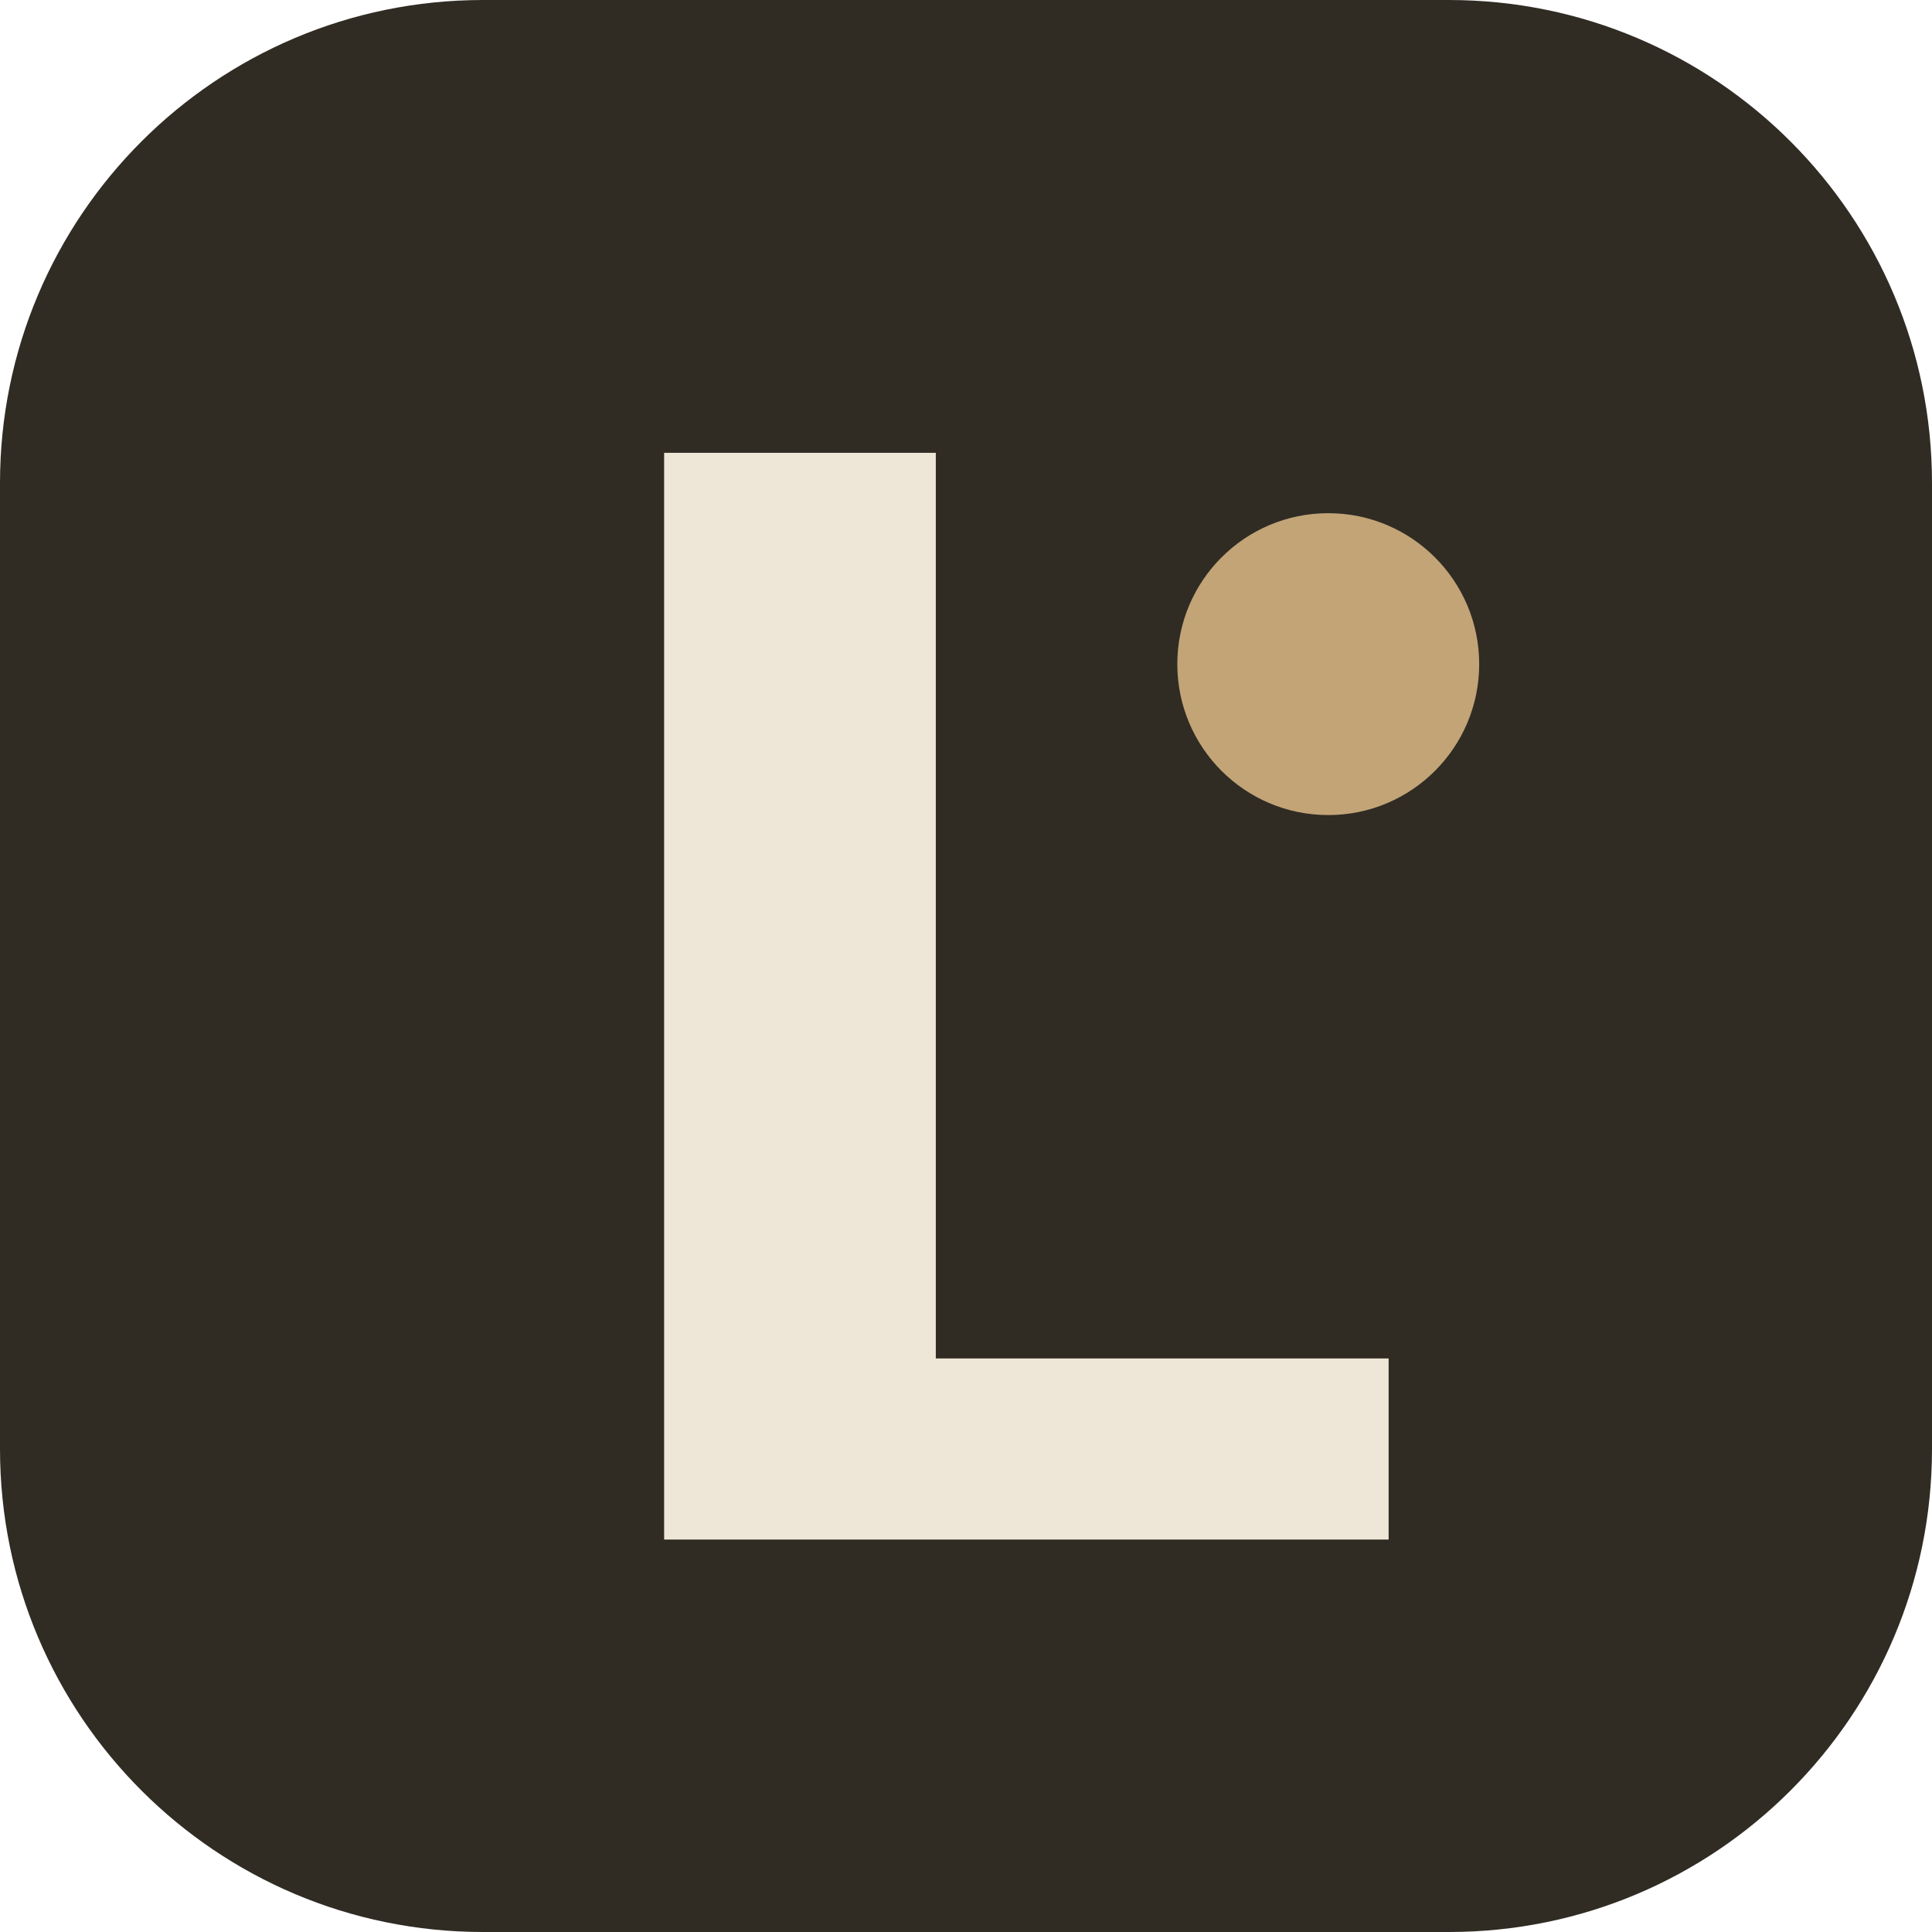
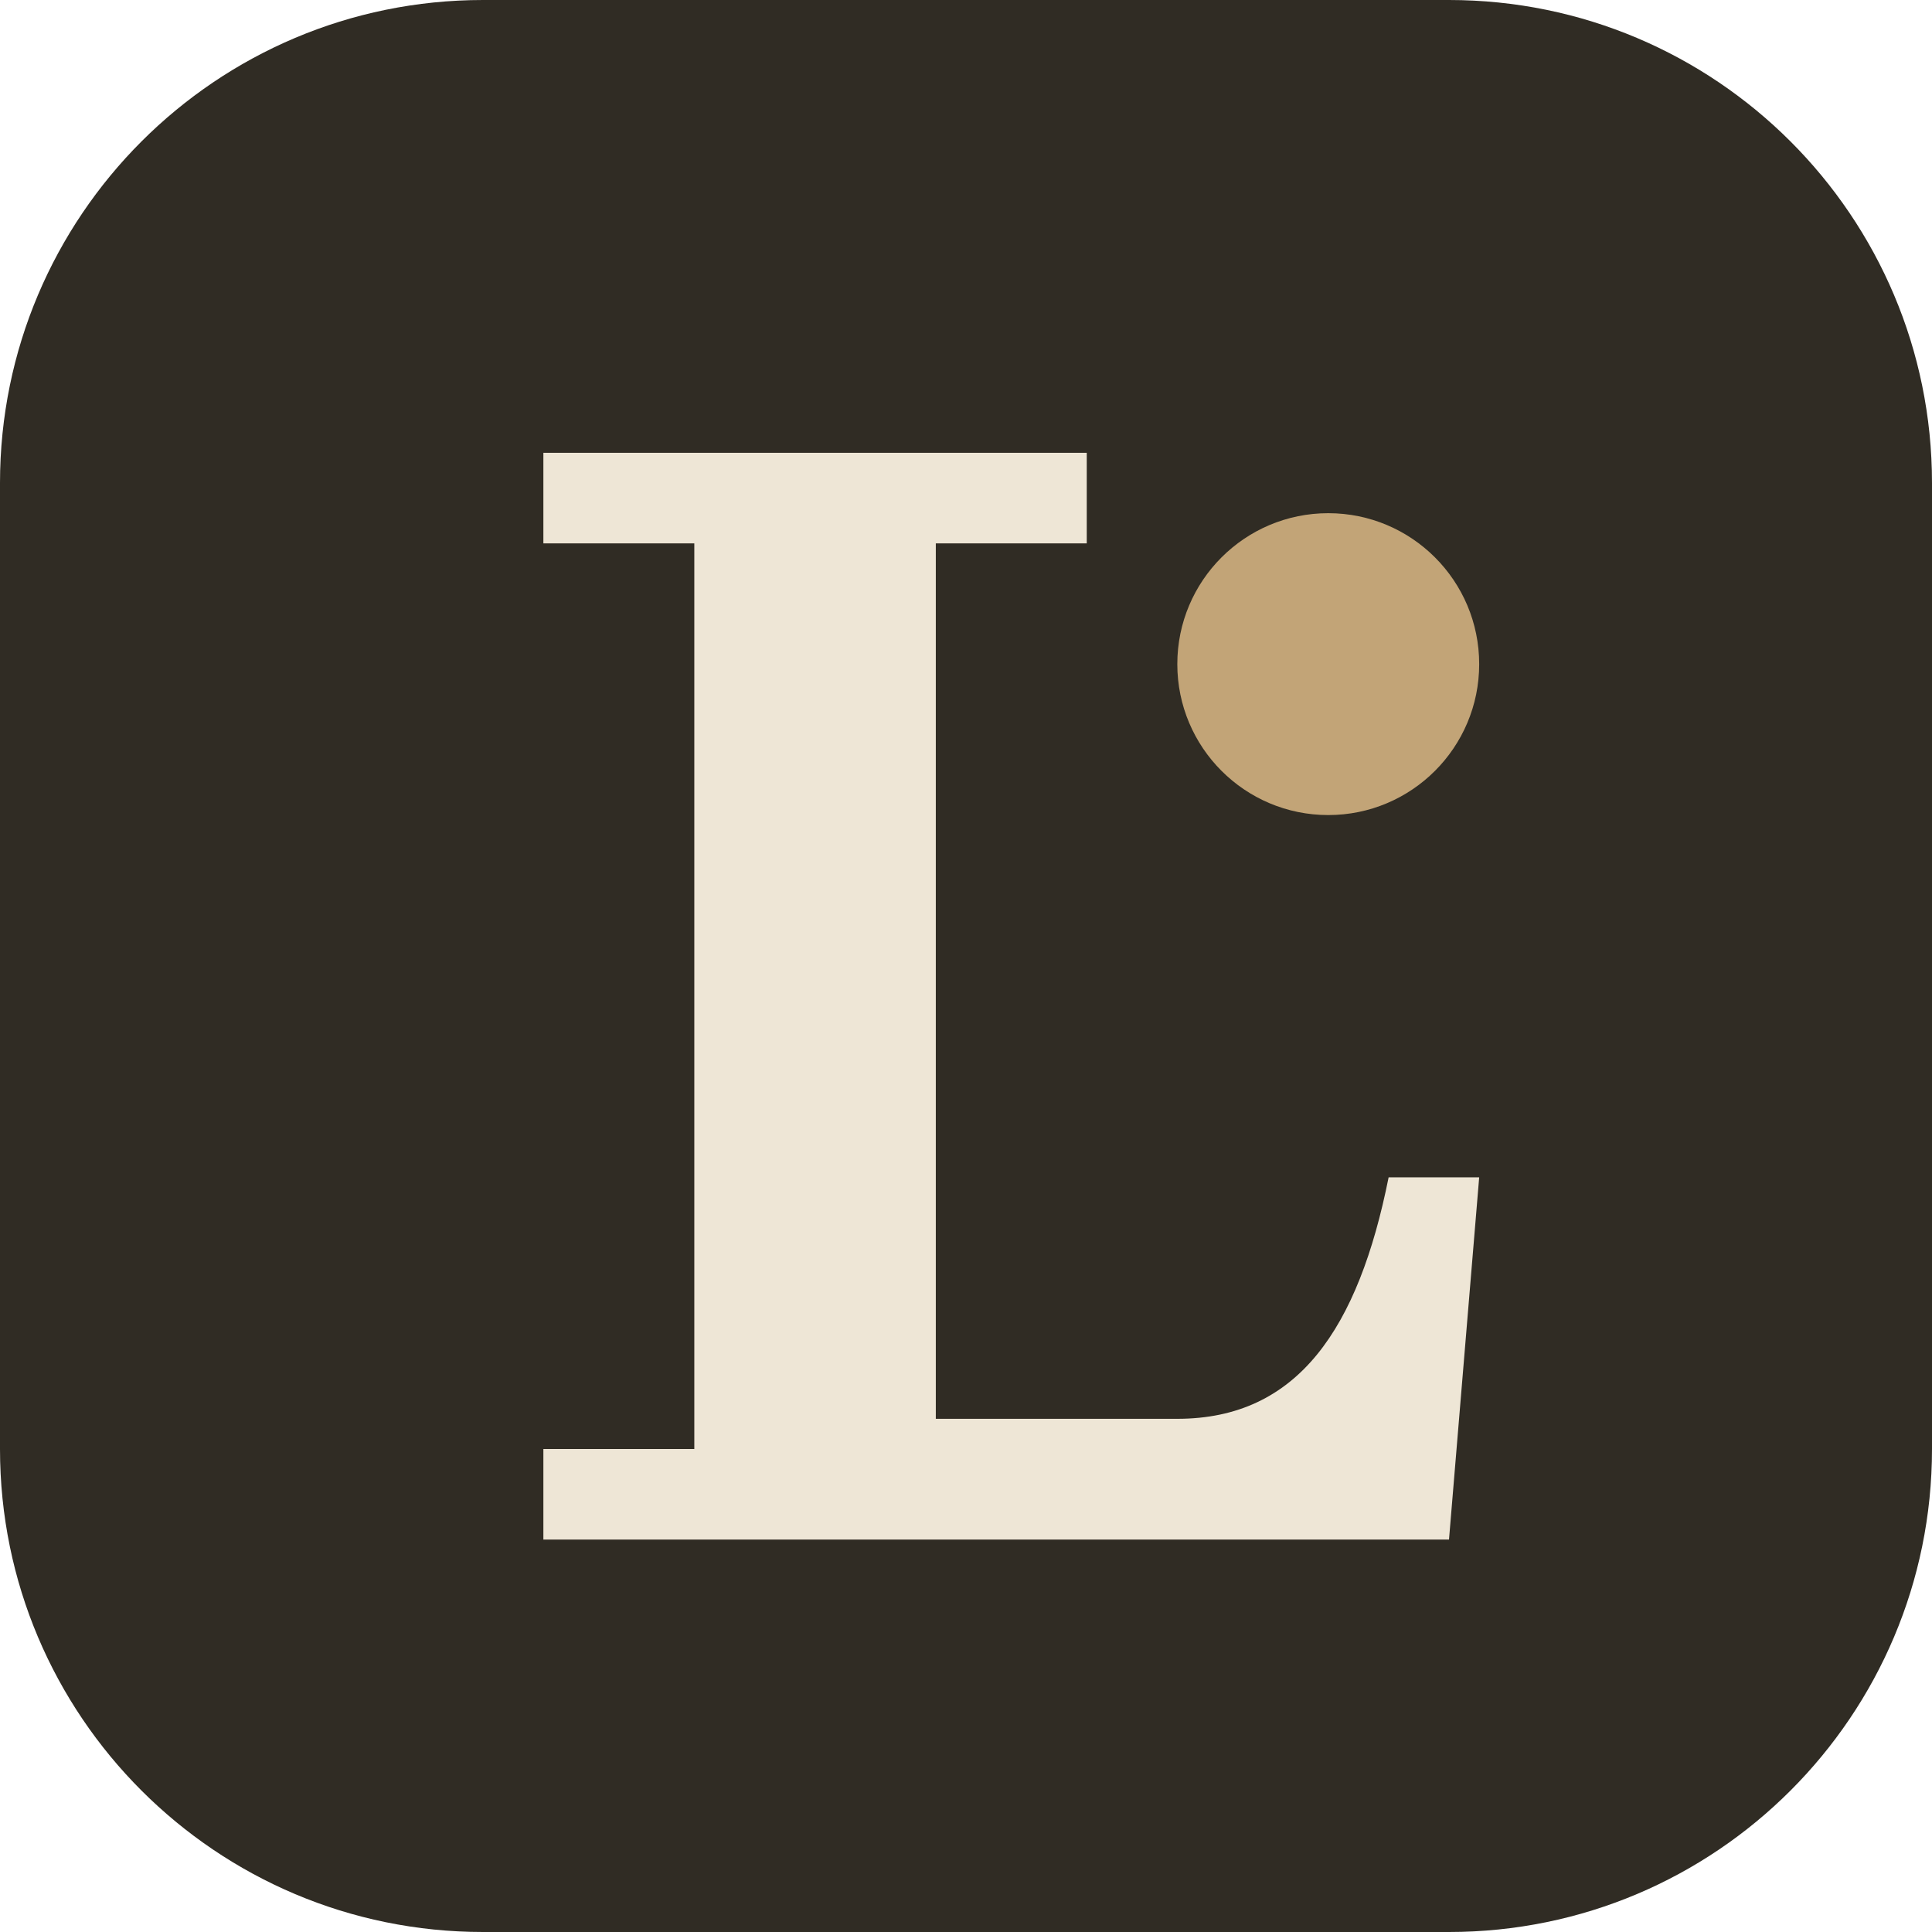
<svg xmlns="http://www.w3.org/2000/svg" viewBox="0 0 64 64">
  <rect width="64" height="64" rx="16" fill="#302c24" />
-   <path d="M22 15h9v30h15v6H22z" fill="#eee6d6" />
+   <path d="M18 15h18v3h-5v29h8c4 0 6-3 7-8h3l-1 12H18v-3h5V18h-5z" fill="#eee6d6" />
  <circle cx="44" cy="22" r="5" fill="#c2a477" />
</svg>
